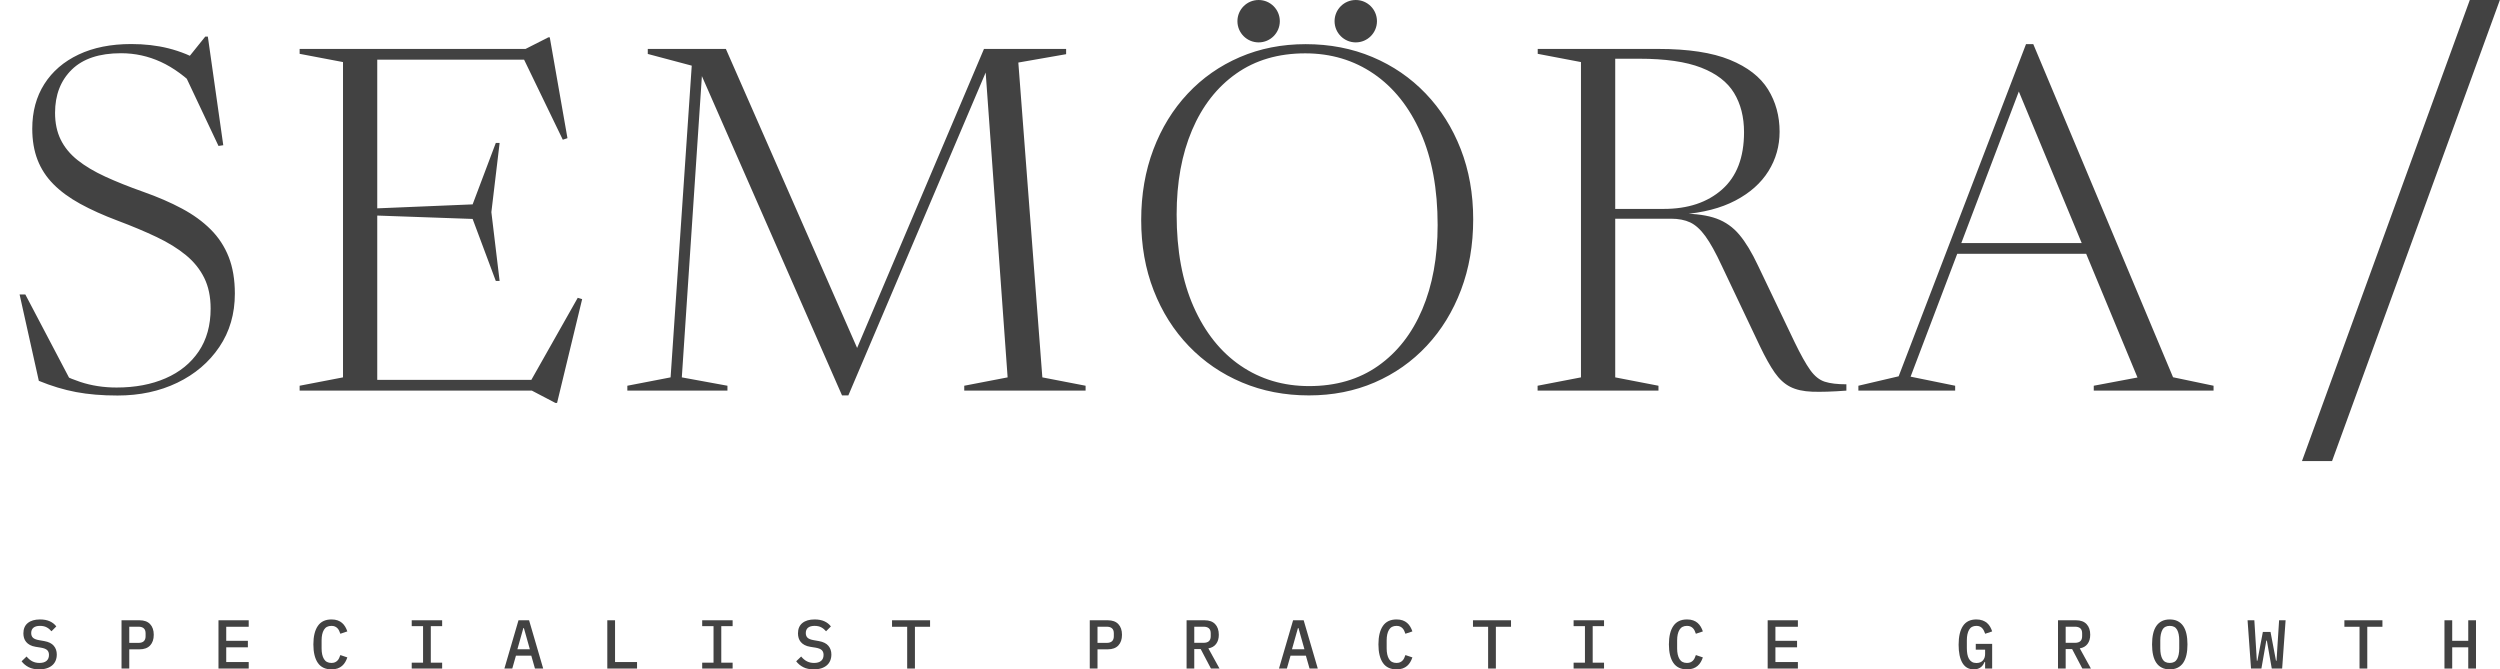
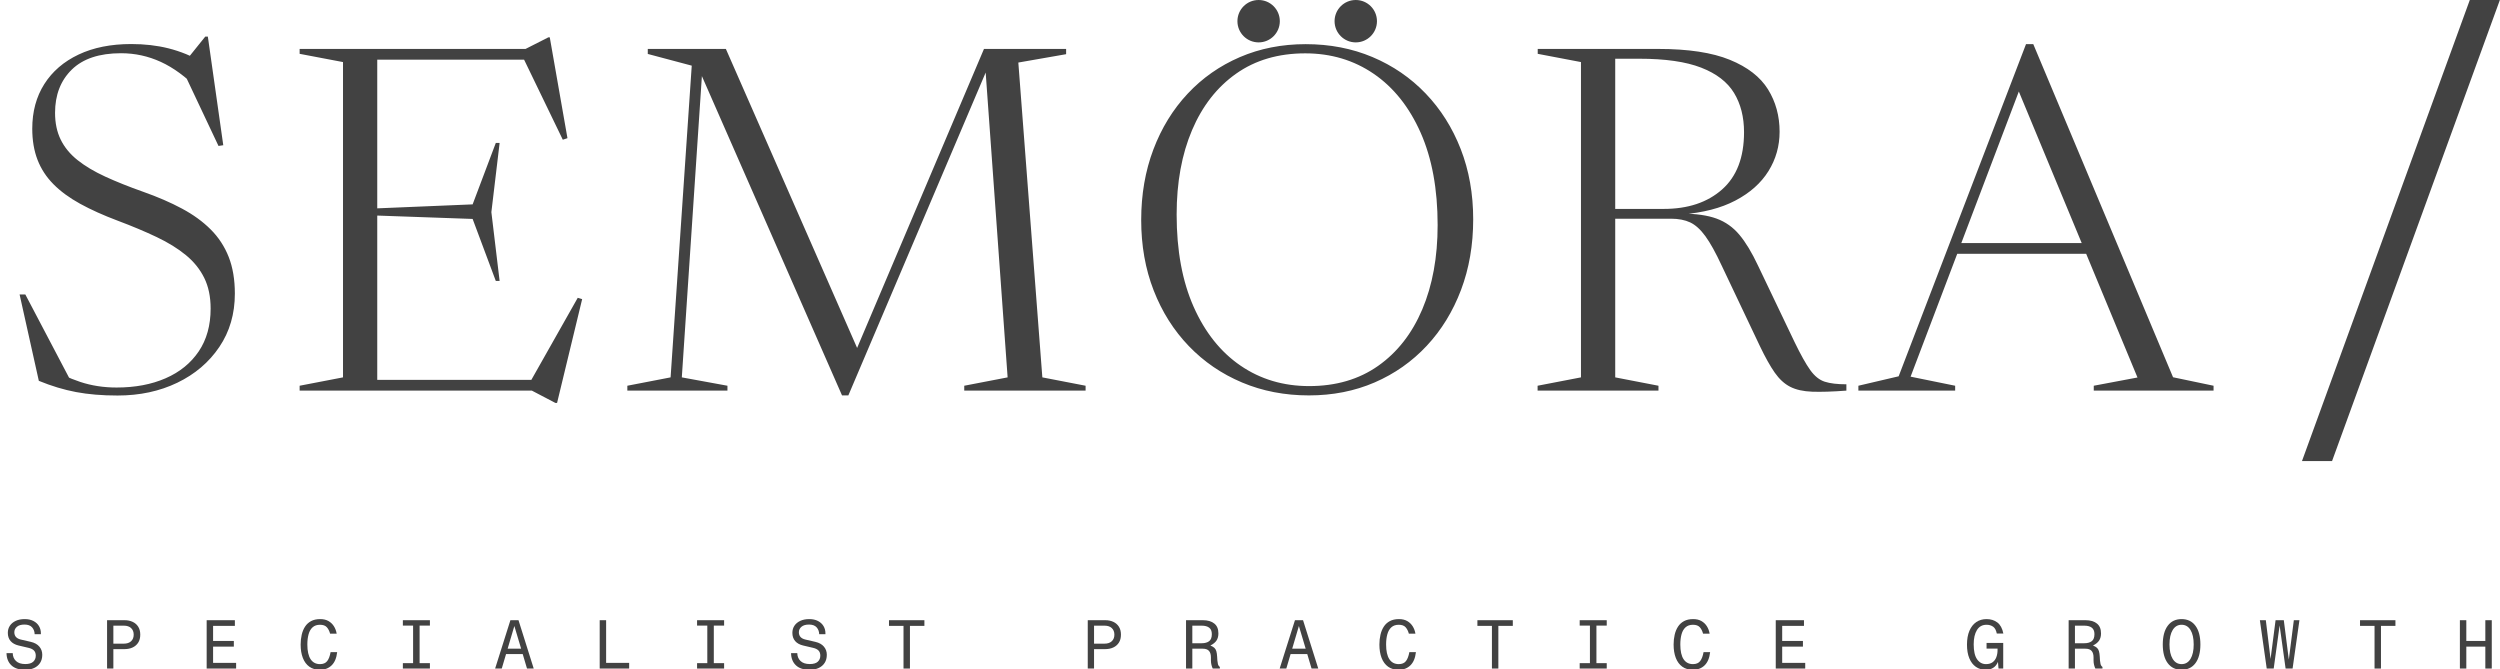
<svg xmlns="http://www.w3.org/2000/svg" viewBox="0 0 7808 2088" width="7808" height="2088" fill="none" role="img" aria-label="SEMORA — Specialist Practice Growth">
  <g transform="translate(0 1220.00)">
    <path d="M637.56 -1024.27 584.31 -1035.06 640.97 -1105.59H649.16L697.31 -766.43L682.39 -764.19L568.64 -1005.23L617.92 -942.14Q561.17 -999.65 502.22 -1026.70Q443.26 -1053.76 377.96 -1053.76Q276.46 -1053.76 224.20 -1002.63Q171.95 -951.49 171.95 -867.52Q171.95 -819.77 189.66 -783.76Q207.37 -747.75 242.25 -719.94Q277.13 -692.14 328.63 -668.43Q380.13 -644.72 447.71 -620.82Q515.28 -596.93 568.27 -568.56Q621.26 -540.19 658.18 -503.24Q695.10 -466.30 714.30 -417.44Q733.50 -368.58 733.50 -302.95Q733.50 -208.18 685.00 -136.36Q636.51 -64.54 553.68 -24.62Q470.85 15.30 367.13 15.30Q294.75 15.30 237.48 4.48Q180.20 -6.34 121.26 -30.59L61.20 -300.33H79.10L231.24 -10.81L146.24 -76.08Q197.70 -44.75 250.51 -27.22Q303.32 -9.69 364.15 -9.69Q451.09 -9.69 517.33 -38.61Q583.57 -67.53 620.70 -122.58Q657.84 -177.62 657.84 -256.36Q657.84 -311.56 637.90 -352.03Q617.95 -392.51 580.47 -423.30Q542.99 -454.09 489.26 -479.66Q435.52 -505.23 367.94 -530.62Q300.37 -556.01 250.17 -583.63Q199.97 -611.26 166.77 -644.85Q133.57 -678.44 117.16 -720.98Q100.75 -763.51 100.75 -817.97Q100.75 -898.17 138.43 -957.49Q176.11 -1016.80 245.49 -1049.63Q314.88 -1082.46 409.63 -1082.46Q472.67 -1082.46 526.20 -1069.03Q579.73 -1055.61 637.56 -1024.27ZM1560.40 -773.50 1534.65 -557.46 1560.40 -342.55H1548.47L1476.11 -536.21L1117.90 -548.88V-566.79L1476.11 -581.70L1548.47 -773.50ZM1772.29 -788.47 1757.74 -783.63 1629.82 -1048.16 1706.21 -1033.61H1094.71V-1067.16H1641.38L1712.57 -1103.35H1717.05ZM1651.48 -19.38 1804.40 -289.90 1818.19 -285.80 1739.84 38.43H1734.61L1661.17 0.00H1094.71V-33.55H1724.88ZM935.81 0.00V-15.28L1071.27 -41.39V-1026.15L935.81 -1051.88V-1067.16H1178.23V0.00ZM3255.45 -41.39 3390.53 -15.28V0.00H3011.55V-15.28L3147.00 -41.39L3076.85 -1015.74L3087.30 -1014.25L2649.57 14.93H2629.81L2183.18 -1002.72L2193.63 -1004.58L2129.44 -41.39L2271.96 -15.28V0.00H1959.32V-15.28L2094.40 -41.39L2160.45 -1014.97L2023.14 -1051.51V-1067.16H2267.05L2688.70 -106.56H2665.58L3073.13 -1067.16H3329.71V-1050.76L3180.46 -1024.65ZM4077.96 -1082.09Q4191.01 -1082.09 4286.53 -1041.79Q4382.05 -1001.49 4452.57 -927.98Q4523.09 -854.47 4562.09 -754.47Q4601.08 -654.47 4601.08 -535.07Q4601.08 -414.93 4563.02 -314.37Q4524.96 -213.81 4455.94 -139.93Q4386.91 -66.05 4293.26 -25.56Q4199.61 14.93 4088.05 14.93Q3975.00 14.93 3879.29 -25.37Q3783.58 -65.67 3712.88 -139.18Q3642.17 -212.69 3603.18 -312.88Q3564.18 -413.06 3564.18 -532.84Q3564.18 -652.61 3602.24 -753.17Q3640.30 -853.73 3709.32 -927.42Q3778.35 -1001.12 3872.37 -1041.60Q3966.40 -1082.09 4077.96 -1082.09ZM4088.79 -14.16Q4214.57 -14.16 4304.33 -77.42Q4394.09 -140.67 4442.05 -253.74Q4490.01 -366.81 4490.01 -517.18Q4490.01 -685.83 4436.83 -805.80Q4383.64 -925.76 4290.33 -989.57Q4197.03 -1053.38 4076.48 -1053.38Q3950.69 -1053.38 3860.93 -990.12Q3771.17 -926.86 3723.03 -813.61Q3674.88 -700.35 3674.88 -549.98Q3674.88 -381.33 3728.07 -261.55Q3781.25 -141.78 3874.56 -77.97Q3967.86 -14.16 4088.79 -14.16ZM5196.20 -567.52Q5309.63 -567.52 5378.30 -628.16Q5446.97 -688.80 5446.97 -807.09Q5446.97 -878.37 5415.80 -929.68Q5384.64 -980.99 5312.98 -1008.79Q5241.32 -1036.59 5119.64 -1036.59H4969.01V-1067.16H5179.36Q5319.63 -1067.16 5402.65 -1033.21Q5485.66 -999.25 5521.85 -940.86Q5558.04 -882.46 5558.04 -808.58Q5558.04 -741.41 5523.16 -685.45Q5488.27 -629.48 5420.00 -593.66Q5351.73 -557.84 5252.12 -550.37V-552.99Q5319.28 -552.61 5361.07 -537.32Q5402.86 -522.02 5432.33 -486.93Q5461.81 -451.85 5490.55 -390.64L5604.72 -151.84Q5633.44 -92.52 5653.77 -64.16Q5674.10 -35.81 5699.29 -27.78Q5724.47 -19.76 5766.63 -19.76V0.00Q5701.37 4.85 5659.79 3.35Q5618.21 1.86 5591.18 -11.95Q5564.14 -25.76 5542.88 -56.18Q5521.62 -86.59 5496.61 -138.84L5377.62 -389.53Q5349.26 -450.74 5326.31 -482.28Q5303.36 -513.81 5278.73 -525.38Q5254.10 -536.95 5218.64 -536.95H4969.01V-567.52ZM5044.65 -1067.16V-41.39L5179.73 -15.28V0.00H4802.23V-15.28L4937.68 -41.39V-1026.15L4802.60 -1051.88V-1067.16ZM6092.59 -427.27V-460.83H6583.53V-427.27ZM6786.87 -41.76 6913.38 -15.28V0.00H6539.24V-15.28L6675.81 -41.01L6297.81 -952.01H6311.98L5967.17 -43.62L6106.34 -15.28V0.00H5804.11V-15.28L5929.88 -44.74L6327.62 -1082.09H6350.36Z" fill="#424242" />
    <path d="M7713.67 -1220.00 L7807.59 -1220.00 L7283.47 220.00 L7189.55 220.00 Z" fill="#424242" />
    <path d="M3864.73 -1153.80 a66.20 66.20 0 1 0 132.40 0 a66.20 66.20 0 1 0 -132.40 0 Z M4168.13 -1153.80 a66.20 66.20 0 1 0 132.40 0 a66.20 66.20 0 1 0 -132.40 0 Z" fill="#424242" />
  </g>
-   <g transform="translate(59.00 2088.00)" fill="#424242">
-     <path transform="translate(0.00 0) scale(0.216 -0.216)" d="M294 -12Q203 -12 141.0 20.0Q79 52 39 105L111 174Q151 126 196.0 103.5Q241 81 298 81Q364 81 399.5 111.0Q435 141 435 197Q435 242 409.0 266.5Q383 291 320 302L244 314Q194 322 160.0 340.5Q126 359 105.0 384.5Q84 410 74.5 441.5Q65 473 65 508Q65 607 129.0 658.5Q193 710 305 710Q388 710 446.5 683.5Q505 657 541 609L471 539Q442 574 402.5 595.5Q363 617 305 617Q243 617 210.5 590.5Q178 564 178 513Q178 470 203.5 445.5Q229 421 294 410L368 397Q462 380 505.0 328.5Q548 277 548 203Q548 155 531.5 115.0Q515 75 482.5 47.0Q450 19 402.5 3.5Q355 -12 294 -12Z" />
-     <path transform="translate(302.40 0) scale(0.216 -0.216)" d="M84 0V698H345Q445 698 497.5 642.0Q550 586 550 488Q550 390 497.5 334.0Q445 278 345 278H196V0ZM196 371H328Q432 371 432 467V510Q432 605 328 605H196Z" />
-     <path transform="translate(604.80 0) scale(0.216 -0.216)" d="M86 0V698H523V604H198V401H511V307H198V94H523V0Z" />
-     <path transform="translate(907.20 0) scale(0.216 -0.216)" d="M320 -12Q187 -12 122.5 82.0Q58 176 58 349Q58 522 122.5 616.0Q187 710 320 710Q371 710 408.5 696.5Q446 683 473.0 659.5Q500 636 518.5 604.5Q537 573 549 537L448 503Q440 527 430.0 548.0Q420 569 405.0 584.0Q390 599 369.5 608.0Q349 617 319 617Q245 617 211.0 560.5Q177 504 177 408V290Q177 194 211.0 137.5Q245 81 319 81Q349 81 369.5 90.0Q390 99 405.0 114.0Q420 129 430.0 150.0Q440 171 448 195L549 161Q537 125 518.5 93.5Q500 62 473.0 38.5Q446 15 408.5 1.5Q371 -12 320 -12Z" />
-     <path transform="translate(1209.60 0) scale(0.216 -0.216)" d="M80 0V85H244V613H80V698H520V613H356V85H520V0Z" />
-     <path transform="translate(1512.00 0) scale(0.216 -0.216)" d="M462 0 409 186H187L134 0H20L224 698H377L581 0ZM302 585H294L208 279H388Z" />
-     <path transform="translate(1814.40 0) scale(0.216 -0.216)" d="M108 0V698H220V94H538V0Z" />
-     <path transform="translate(2116.80 0) scale(0.216 -0.216)" d="M80 0V85H244V613H80V698H520V613H356V85H520V0Z" />
-     <path transform="translate(2419.20 0) scale(0.216 -0.216)" d="M294 -12Q203 -12 141.0 20.0Q79 52 39 105L111 174Q151 126 196.0 103.5Q241 81 298 81Q364 81 399.5 111.0Q435 141 435 197Q435 242 409.0 266.5Q383 291 320 302L244 314Q194 322 160.0 340.5Q126 359 105.0 384.5Q84 410 74.5 441.5Q65 473 65 508Q65 607 129.0 658.5Q193 710 305 710Q388 710 446.5 683.5Q505 657 541 609L471 539Q442 574 402.5 595.5Q363 617 305 617Q243 617 210.5 590.5Q178 564 178 513Q178 470 203.5 445.5Q229 421 294 410L368 397Q462 380 505.0 328.5Q548 277 548 203Q548 155 531.5 115.0Q515 75 482.5 47.0Q450 19 402.5 3.5Q355 -12 294 -12Z" />
-     <path transform="translate(2721.60 0) scale(0.216 -0.216)" d="M356 604V0H244V604H25V698H575V604Z" />
-     <path transform="translate(3326.40 0) scale(0.216 -0.216)" d="M84 0V698H345Q445 698 497.5 642.0Q550 586 550 488Q550 390 497.5 334.0Q445 278 345 278H196V0ZM196 371H328Q432 371 432 467V510Q432 605 328 605H196Z" />
-     <path transform="translate(3628.80 0) scale(0.216 -0.216)" d="M195 0H84V698H345Q445 698 497.5 642.0Q550 586 550 488Q550 408 511.0 356.0Q472 304 399 292L560 0H436L288 282H195ZM329 372Q433 372 433 467V510Q433 605 329 605H195V372Z" />
-     <path transform="translate(3931.20 0) scale(0.216 -0.216)" d="M462 0 409 186H187L134 0H20L224 698H377L581 0ZM302 585H294L208 279H388Z" />
-     <path transform="translate(4233.60 0) scale(0.216 -0.216)" d="M320 -12Q187 -12 122.5 82.0Q58 176 58 349Q58 522 122.5 616.0Q187 710 320 710Q371 710 408.5 696.5Q446 683 473.0 659.5Q500 636 518.5 604.5Q537 573 549 537L448 503Q440 527 430.0 548.0Q420 569 405.0 584.0Q390 599 369.5 608.0Q349 617 319 617Q245 617 211.0 560.5Q177 504 177 408V290Q177 194 211.0 137.5Q245 81 319 81Q349 81 369.5 90.0Q390 99 405.0 114.0Q420 129 430.0 150.0Q440 171 448 195L549 161Q537 125 518.5 93.5Q500 62 473.0 38.5Q446 15 408.5 1.5Q371 -12 320 -12Z" />
-     <path transform="translate(4536.00 0) scale(0.216 -0.216)" d="M356 604V0H244V604H25V698H575V604Z" />
-     <path transform="translate(4838.40 0) scale(0.216 -0.216)" d="M80 0V85H244V613H80V698H520V613H356V85H520V0Z" />
-     <path transform="translate(5140.80 0) scale(0.216 -0.216)" d="M320 -12Q187 -12 122.5 82.0Q58 176 58 349Q58 522 122.5 616.0Q187 710 320 710Q371 710 408.5 696.5Q446 683 473.0 659.5Q500 636 518.5 604.5Q537 573 549 537L448 503Q440 527 430.0 548.0Q420 569 405.0 584.0Q390 599 369.5 608.0Q349 617 319 617Q245 617 211.0 560.5Q177 504 177 408V290Q177 194 211.0 137.5Q245 81 319 81Q349 81 369.5 90.0Q390 99 405.0 114.0Q420 129 430.0 150.0Q440 171 448 195L549 161Q537 125 518.5 93.5Q500 62 473.0 38.5Q446 15 408.5 1.5Q371 -12 320 -12Z" />
-     <path transform="translate(5443.20 0) scale(0.216 -0.216)" d="M86 0V698H523V604H198V401H511V307H198V94H523V0Z" />
-     <path transform="translate(6048.00 0) scale(0.216 -0.216)" d="M430 96H423Q414 75 401.5 55.5Q389 36 370.5 21.0Q352 6 326.0 -3.0Q300 -12 266 -12Q157 -12 102.0 81.0Q47 174 47 344Q47 522 110.0 616.0Q173 710 303 710Q354 710 392.5 696.0Q431 682 458.0 658.5Q485 635 503.0 603.5Q521 572 532 537L431 503Q423 526 413.0 546.5Q403 567 388.5 583.0Q374 599 353.5 608.0Q333 617 304 617Q231 617 198.5 560.5Q166 504 166 408V297Q166 249 173.0 209.0Q180 169 196.5 140.5Q213 112 239.5 96.0Q266 80 304 80Q365 80 397.5 116.5Q430 153 430 210V273H295V357H532V0H430Z" />
-     <path transform="translate(6350.40 0) scale(0.216 -0.216)" d="M195 0H84V698H345Q445 698 497.5 642.0Q550 586 550 488Q550 408 511.0 356.0Q472 304 399 292L560 0H436L288 282H195ZM329 372Q433 372 433 467V510Q433 605 329 605H195V372Z" />
-     <path transform="translate(6652.80 0) scale(0.216 -0.216)" d="M300 -12Q234 -12 185.5 12.5Q137 37 105.5 83.0Q74 129 59.0 196.0Q44 263 44 349Q44 434 59.0 501.5Q74 569 105.5 615.0Q137 661 185.5 685.5Q234 710 300 710Q366 710 414.5 685.5Q463 661 494.5 615.0Q526 569 541.0 501.5Q556 434 556 349Q556 263 541.0 196.0Q526 129 494.5 83.0Q463 37 414.5 12.5Q366 -12 300 -12ZM300 81Q375 81 406.0 137.5Q437 194 437 291V408Q437 504 406.0 560.5Q375 617 300 617Q225 617 194.0 560.5Q163 504 163 408V290Q163 194 194.0 137.5Q225 81 300 81Z" />
-     <path transform="translate(6955.20 0) scale(0.216 -0.216)" d="M75 0 25 698H123L148 292L159 113H167L246 529H357L436 113H444L455 292L481 698H575L525 0H375L304 404H296L225 0Z" />
-     <path transform="translate(7257.60 0) scale(0.216 -0.216)" d="M356 604V0H244V604H25V698H575V604Z" />
-     <path transform="translate(7560.00 0) scale(0.216 -0.216)" d="M416 307H184V0H72V698H184V401H416V698H528V0H416Z" />
+   <g transform="translate(8.45 2088.00)" fill="#424242">
+     <path transform="translate(0.00 0) scale(0.216 -0.216)" d="M552 497H462Q460 557 424.0 596.5Q388 636 315 636Q243 636 205.5 604.0Q168 572 168 525Q168 441 263 419L406 386Q488 367 530.0 317.0Q572 267 572 199Q572 130 540.5 81.5Q509 33 453.5 7.5Q398 -18 324 -18Q194 -18 125.5 46.5Q57 111 55 223H145Q146 153 192.0 109.0Q238 65 326 65Q405 65 441.5 99.0Q478 133 478 186Q478 233 452.5 260.0Q427 287 375 299L230 333Q154 351 114.0 397.5Q74 444 74 516Q74 575 104.0 619.5Q134 664 188.5 689.5Q243 715 318 715Q391 715 443.5 688.0Q496 661 524.0 614.5Q552 568 552 510Z" />
+     <path transform="translate(306.29 0) scale(0.216 -0.216)" d="M91 0V699H346Q409 699 460.0 675.5Q511 652 541.0 605.5Q571 559 571 490Q571 421 541.0 374.5Q511 328 460.0 304.5Q409 281 346 281H182V0ZM182 360H334Q401 360 438.5 395.0Q476 430 476 490Q476 550 438.5 585.0Q401 620 334 620H182Z" />
+     <path transform="translate(612.58 0) scale(0.216 -0.216)" d="M506 317H206V82H539V0H113V699H521V617H206V399H506Z" />
+     <path transform="translate(918.86 0) scale(0.216 -0.216)" d="M575 504H480Q465 561 433.0 597.0Q401 633 334 633Q268 633 227.5 597.0Q187 561 169.0 496.5Q151 432 151 348Q151 206 198.0 135.0Q245 64 334 64Q404 64 438.0 108.0Q472 152 487 237H582Q568 110 502.0 46.0Q436 -18 333 -18Q242 -18 180.0 26.5Q118 71 86.0 153.0Q54 235 54 347Q54 422 69.5 489.0Q85 556 118.0 606.5Q151 657 205.0 686.0Q259 715 337 715Q407 715 456.0 687.0Q505 659 535.0 611.5Q565 564 575 504Z" />
+     <path transform="translate(1225.15 0) scale(0.216 -0.216)" d="M114 0V78H262V621H114V699H505V621H356V78H505V0Z" />
+     <path transform="translate(1531.44 0) scale(0.216 -0.216)" d="M491 0 429 209H188L126 0H30L251 699H368L588 0ZM211 287H406L308 615Z" />
+     <path transform="translate(1837.73 0) scale(0.216 -0.216)" d="M124 699H217V82H550V0H124Z" />
+     <path transform="translate(2144.02 0) scale(0.216 -0.216)" d="M114 0V78H262V621H114V699H505V621H356V78H505V0Z" />
+     <path transform="translate(2450.30 0) scale(0.216 -0.216)" d="M552 497H462Q460 557 424.0 596.5Q388 636 315 636Q243 636 205.5 604.0Q168 572 168 525Q168 441 263 419L406 386Q488 367 530.0 317.0Q572 267 572 199Q572 130 540.5 81.5Q509 33 453.5 7.5Q398 -18 324 -18Q194 -18 125.5 46.5Q57 111 55 223H145Q146 153 192.0 109.0Q238 65 326 65Q405 65 441.5 99.0Q478 133 478 186Q478 233 452.5 260.0Q427 287 375 299L230 333Q154 351 114.0 397.5Q74 444 74 516Q74 575 104.0 619.5Q134 664 188.5 689.5Q243 715 318 715Q391 715 443.5 688.0Q496 661 524.0 614.5Q552 568 552 510Z" />
+     <path transform="translate(2756.59 0) scale(0.216 -0.216)" d="M565 617H356V0H263V617H53V699H565Z" />
+     <path transform="translate(3369.17 0) scale(0.216 -0.216)" d="M91 0V699H346Q409 699 460.0 675.5Q511 652 541.0 605.5Q571 559 571 490Q571 421 541.0 374.5Q511 328 460.0 304.5Q409 281 346 281H182V0ZM182 360H334Q401 360 438.5 395.0Q476 430 476 490Q476 550 438.5 585.0Q401 620 334 620H182Z" />
+     <path transform="translate(3675.46 0) scale(0.216 -0.216)" d="M336 287H185V0H94V699H339Q440 699 501.0 652.0Q562 605 562 508Q562 447 535.0 405.5Q508 364 446 333Q483 318 503.0 300.0Q523 282 532.0 251.5Q541 221 544 170L547 118Q549 93 555.0 66.0Q561 39 583 23V0H480Q469 23 461.5 53.0Q454 83 454 117V161Q454 223 426.0 255.0Q398 287 336 287ZM185 620V366H321Q389 366 428.0 395.5Q467 425 467 498Q467 562 428.5 591.0Q390 620 321 620Z" />
+     <path transform="translate(3981.74 0) scale(0.216 -0.216)" d="M491 0 429 209H188L126 0H30L251 699H368L588 0ZM211 287H406L308 615Z" />
+     <path transform="translate(4288.03 0) scale(0.216 -0.216)" d="M575 504H480Q465 561 433.0 597.0Q401 633 334 633Q268 633 227.5 597.0Q187 561 169.0 496.5Q151 432 151 348Q151 206 198.0 135.0Q245 64 334 64Q404 64 438.0 108.0Q472 152 487 237H582Q568 110 502.0 46.0Q436 -18 333 -18Q242 -18 180.0 26.5Q118 71 86.0 153.0Q54 235 54 347Q54 422 69.5 489.0Q85 556 118.0 606.5Q151 657 205.0 686.0Q259 715 337 715Q407 715 456.0 687.0Q505 659 535.0 611.5Q565 564 575 504Z" />
+     <path transform="translate(4594.32 0) scale(0.216 -0.216)" d="M565 617H356V0H263V617H53V699H565Z" />
+     <path transform="translate(4900.61 0) scale(0.216 -0.216)" d="M114 0V78H262V621H114V699H505V621H356V78H505V0Z" />
+     <path transform="translate(5206.90 0) scale(0.216 -0.216)" d="M575 504H480Q465 561 433.0 597.0Q401 633 334 633Q268 633 227.5 597.0Q187 561 169.0 496.5Q151 432 151 348Q151 206 198.0 135.0Q245 64 334 64Q404 64 438.0 108.0Q472 152 487 237H582Q568 110 502.0 46.0Q436 -18 333 -18Q242 -18 180.0 26.5Q118 71 86.0 153.0Q54 235 54 347Q54 422 69.5 489.0Q85 556 118.0 606.5Q151 657 205.0 686.0Q259 715 337 715Q407 715 456.0 687.0Q505 659 535.0 611.5Q565 564 575 504Z" />
+     <path transform="translate(5513.18 0) scale(0.216 -0.216)" d="M506 317H206V82H539V0H113V699H521V617H206V399H506Z" />
+     <path transform="translate(6125.76 0) scale(0.216 -0.216)" d="M325 370H566V0H498L490 96Q465 37 419.5 9.5Q374 -18 315 -18Q231 -18 170.0 25.0Q109 68 75.5 149.0Q42 230 42 345Q42 464 77.5 546.5Q113 629 176.5 672.0Q240 715 325 715Q417 715 481.5 666.0Q546 617 568 506H473Q459 578 419.5 605.5Q380 633 325 633Q233 633 186.0 556.5Q139 480 139 350Q139 204 188.0 134.0Q237 64 317 64Q375 64 412.0 91.0Q449 118 466.5 164.5Q484 211 484 268V288H325Z" />
+     <path transform="translate(6432.05 0) scale(0.216 -0.216)" d="M336 287H185V0H94V699H339Q440 699 501.0 652.0Q562 605 562 508Q562 447 535.0 405.5Q508 364 446 333Q483 318 503.0 300.0Q523 282 532.0 251.5Q541 221 544 170L547 118Q549 93 555.0 66.0Q561 39 583 23V0H480Q469 23 461.5 53.0Q454 83 454 117V161Q454 223 426.0 255.0Q398 287 336 287ZM185 620V366H321Q389 366 428.0 395.5Q467 425 467 498Q467 562 428.5 591.0Q390 620 321 620Z" />
+     <path transform="translate(6738.34 0) scale(0.216 -0.216)" d="M309 715Q438 715 509.5 618.5Q581 522 581 348Q581 174 509.5 78.0Q438 -18 309 -18Q180 -18 108.5 78.0Q37 174 37 348Q37 522 108.5 618.5Q180 715 309 715ZM309 633Q227 633 180.5 557.5Q134 482 134 348Q134 215 180.5 139.5Q227 64 309 64Q392 64 438.0 139.5Q484 215 484 348Q484 482 438.0 557.5Q392 633 309 633Z" />
+     <path transform="translate(7044.62 0) scale(0.216 -0.216)" d="M595 699 496 0H395L309 620H308L223 0H122L23 699H109L177 142H178L250 699H369L441 133H442L514 699Z" />
+     <path transform="translate(7350.91 0) scale(0.216 -0.216)" d="M565 617H356V0H263V617H53V699H565Z" />
+     <path transform="translate(7657.20 0) scale(0.216 -0.216)" d="M447 0V317H172V0H79V699H172V399H447V699H540V0Z" />
  </g>
</svg>
